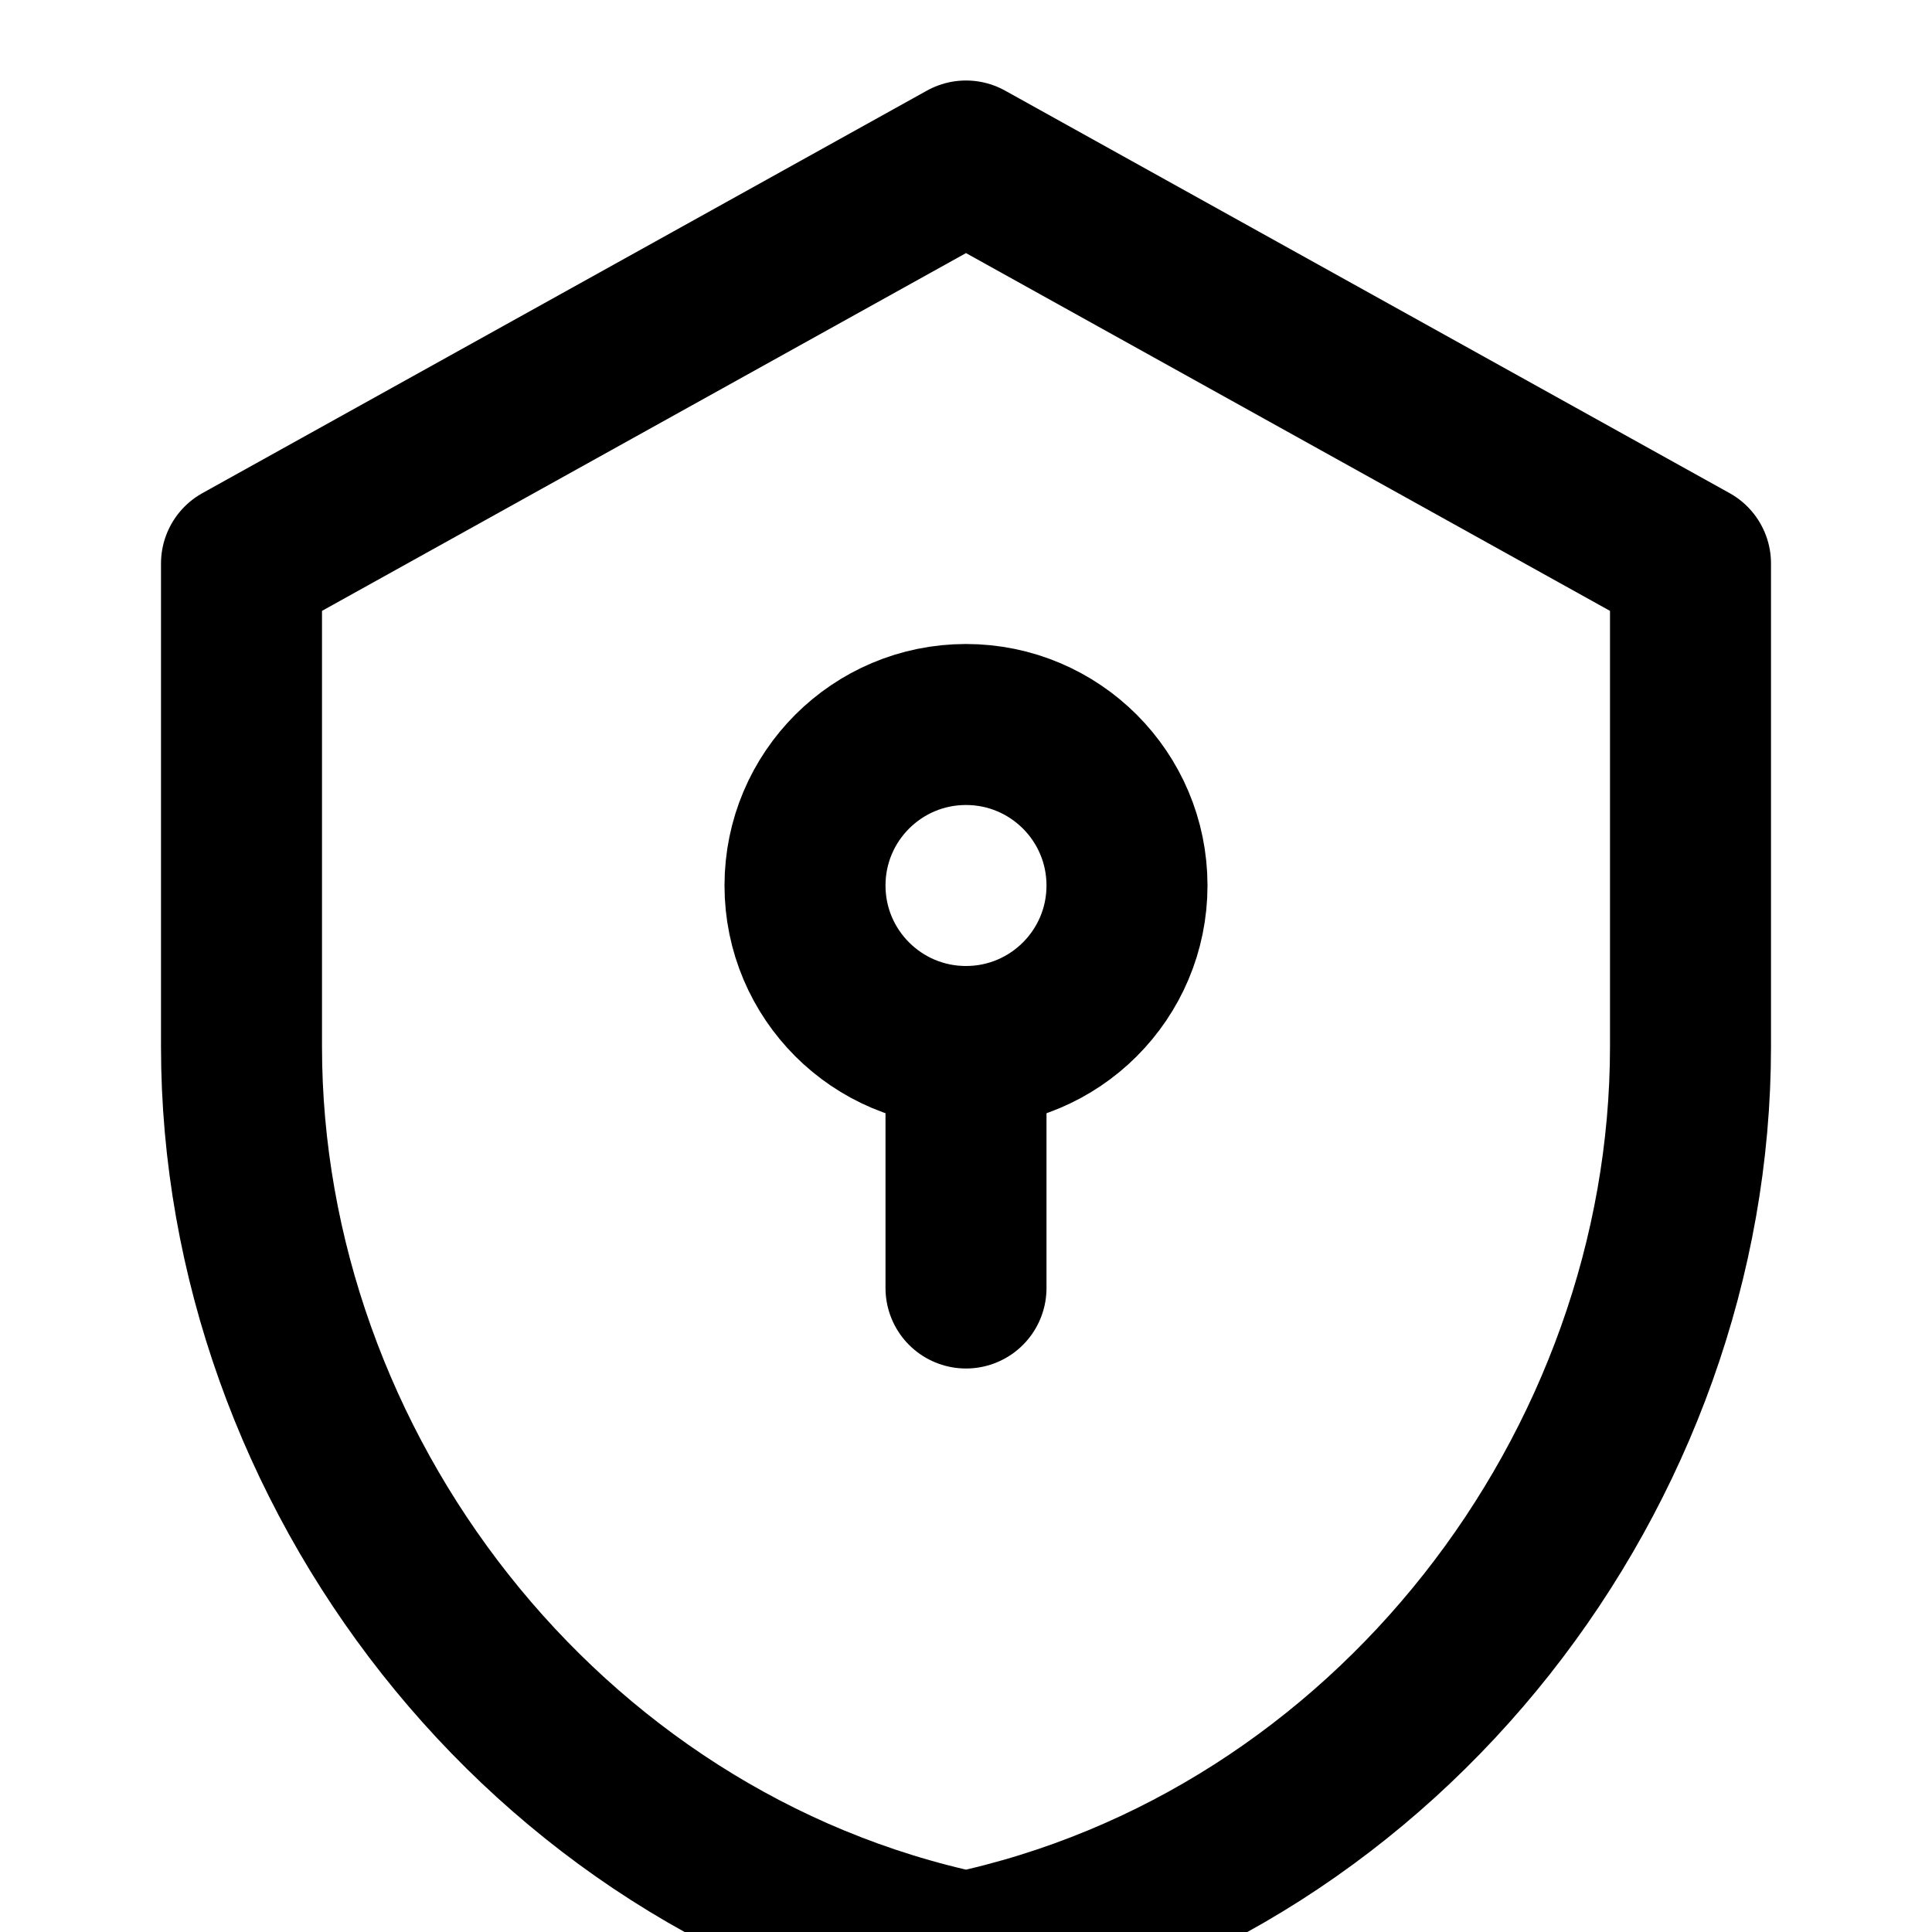
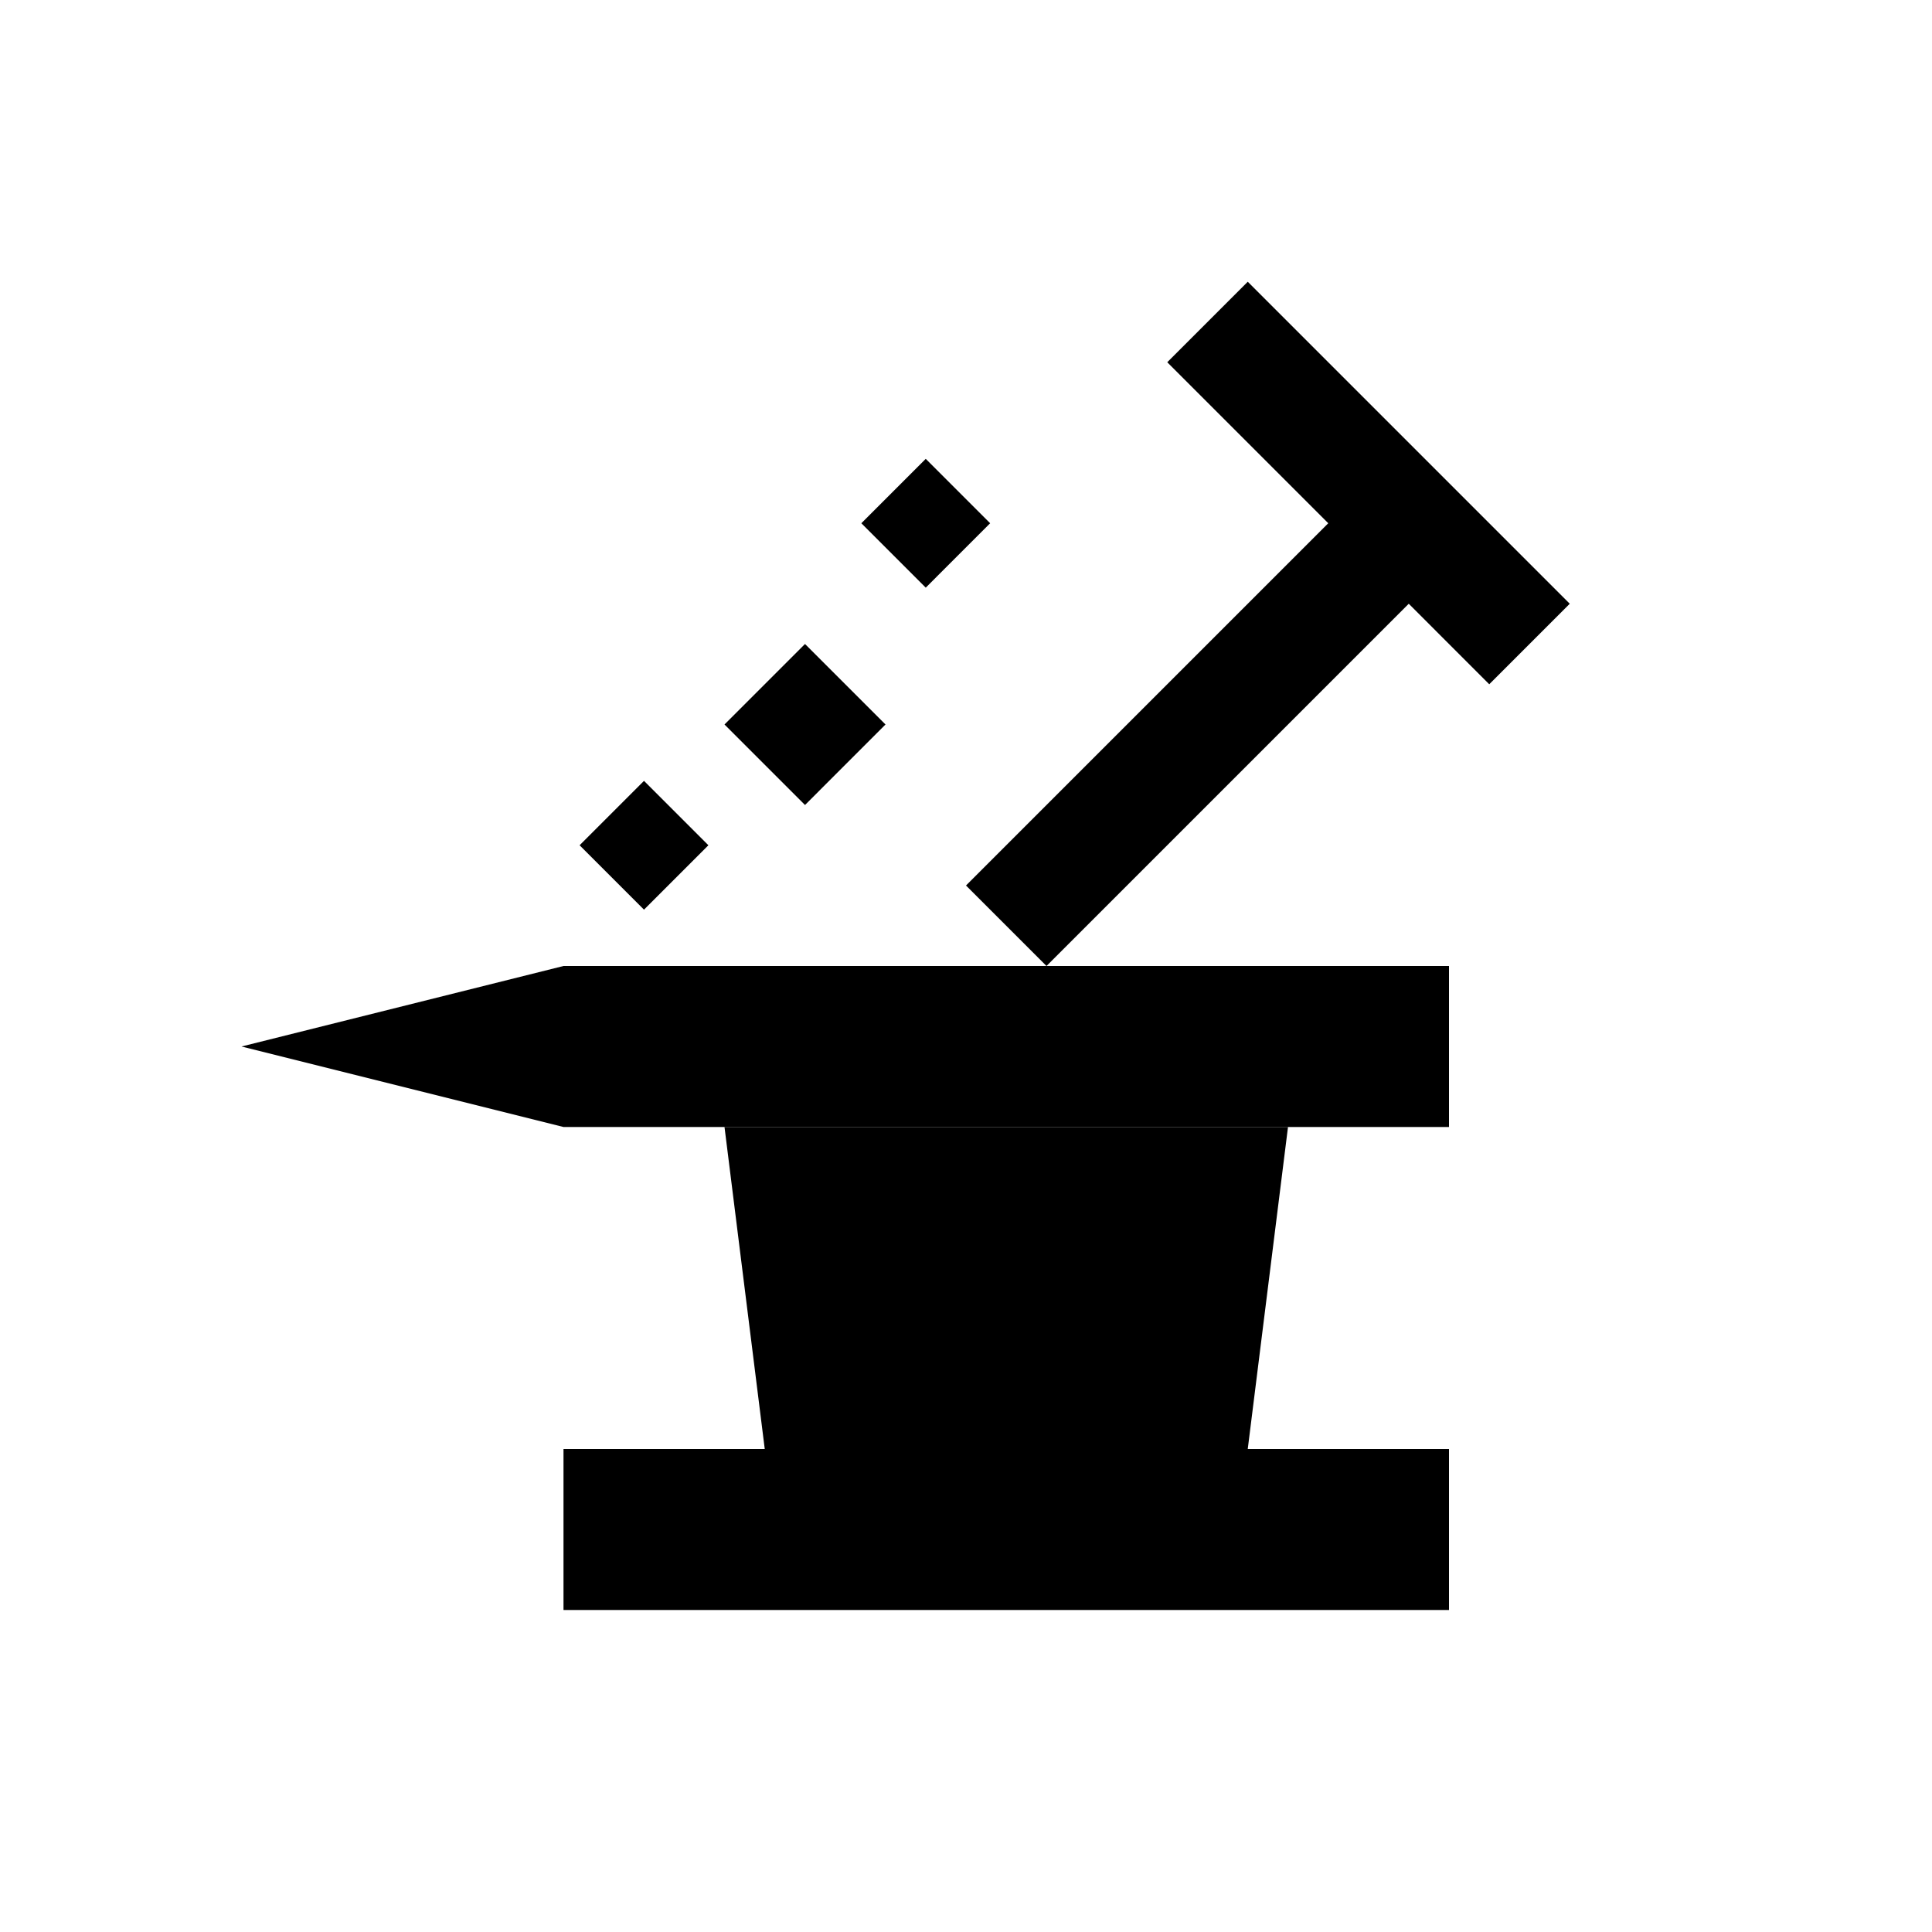
- <svg xmlns="http://www.w3.org/2000/svg" viewBox="0 0 24 24" fill="none" stroke="currentColor" stroke-width="2" stroke-linecap="round" stroke-linejoin="round">
-   <path d="M12 2L3 7v6c0 5.25 3.75 10.14 9 11.25C17.25 23.14 21 18.25 21 13V7l-9-5z" />
-   <circle cx="12" cy="11" r="2" />
-   <path d="M12 13v3" />
+ <svg xmlns="http://www.w3.org/2000/svg" viewBox="0 0 24 24" fill="currentColor">
+   <path d="M3 13 L7 12 L18 12 L18 14 L7 14 Z" />
+   <path d="M9 14 L16 14 L15.5 18 L9.5 18 Z" />
+   <path d="M7 18 L18 18 L18 20 L7 20 Z" />
+   <path d="M12 11 L17 6 L18 7 L13 12 Z" />
+   <path d="M15.5 3.5 L19.5 7.5 L18.5 8.5 L14.5 4.5 Z" />
+   <path d="M9 9 L10 8 L11 9 L10 10 Z" />
+   <path d="M7.2 10.5 L8 9.7 L8.8 10.5 L8 11.3 Z" />
+   <path d="M10.7 6.5 L11.5 5.7 L12.3 6.5 L11.5 7.3 Z" />
</svg>
